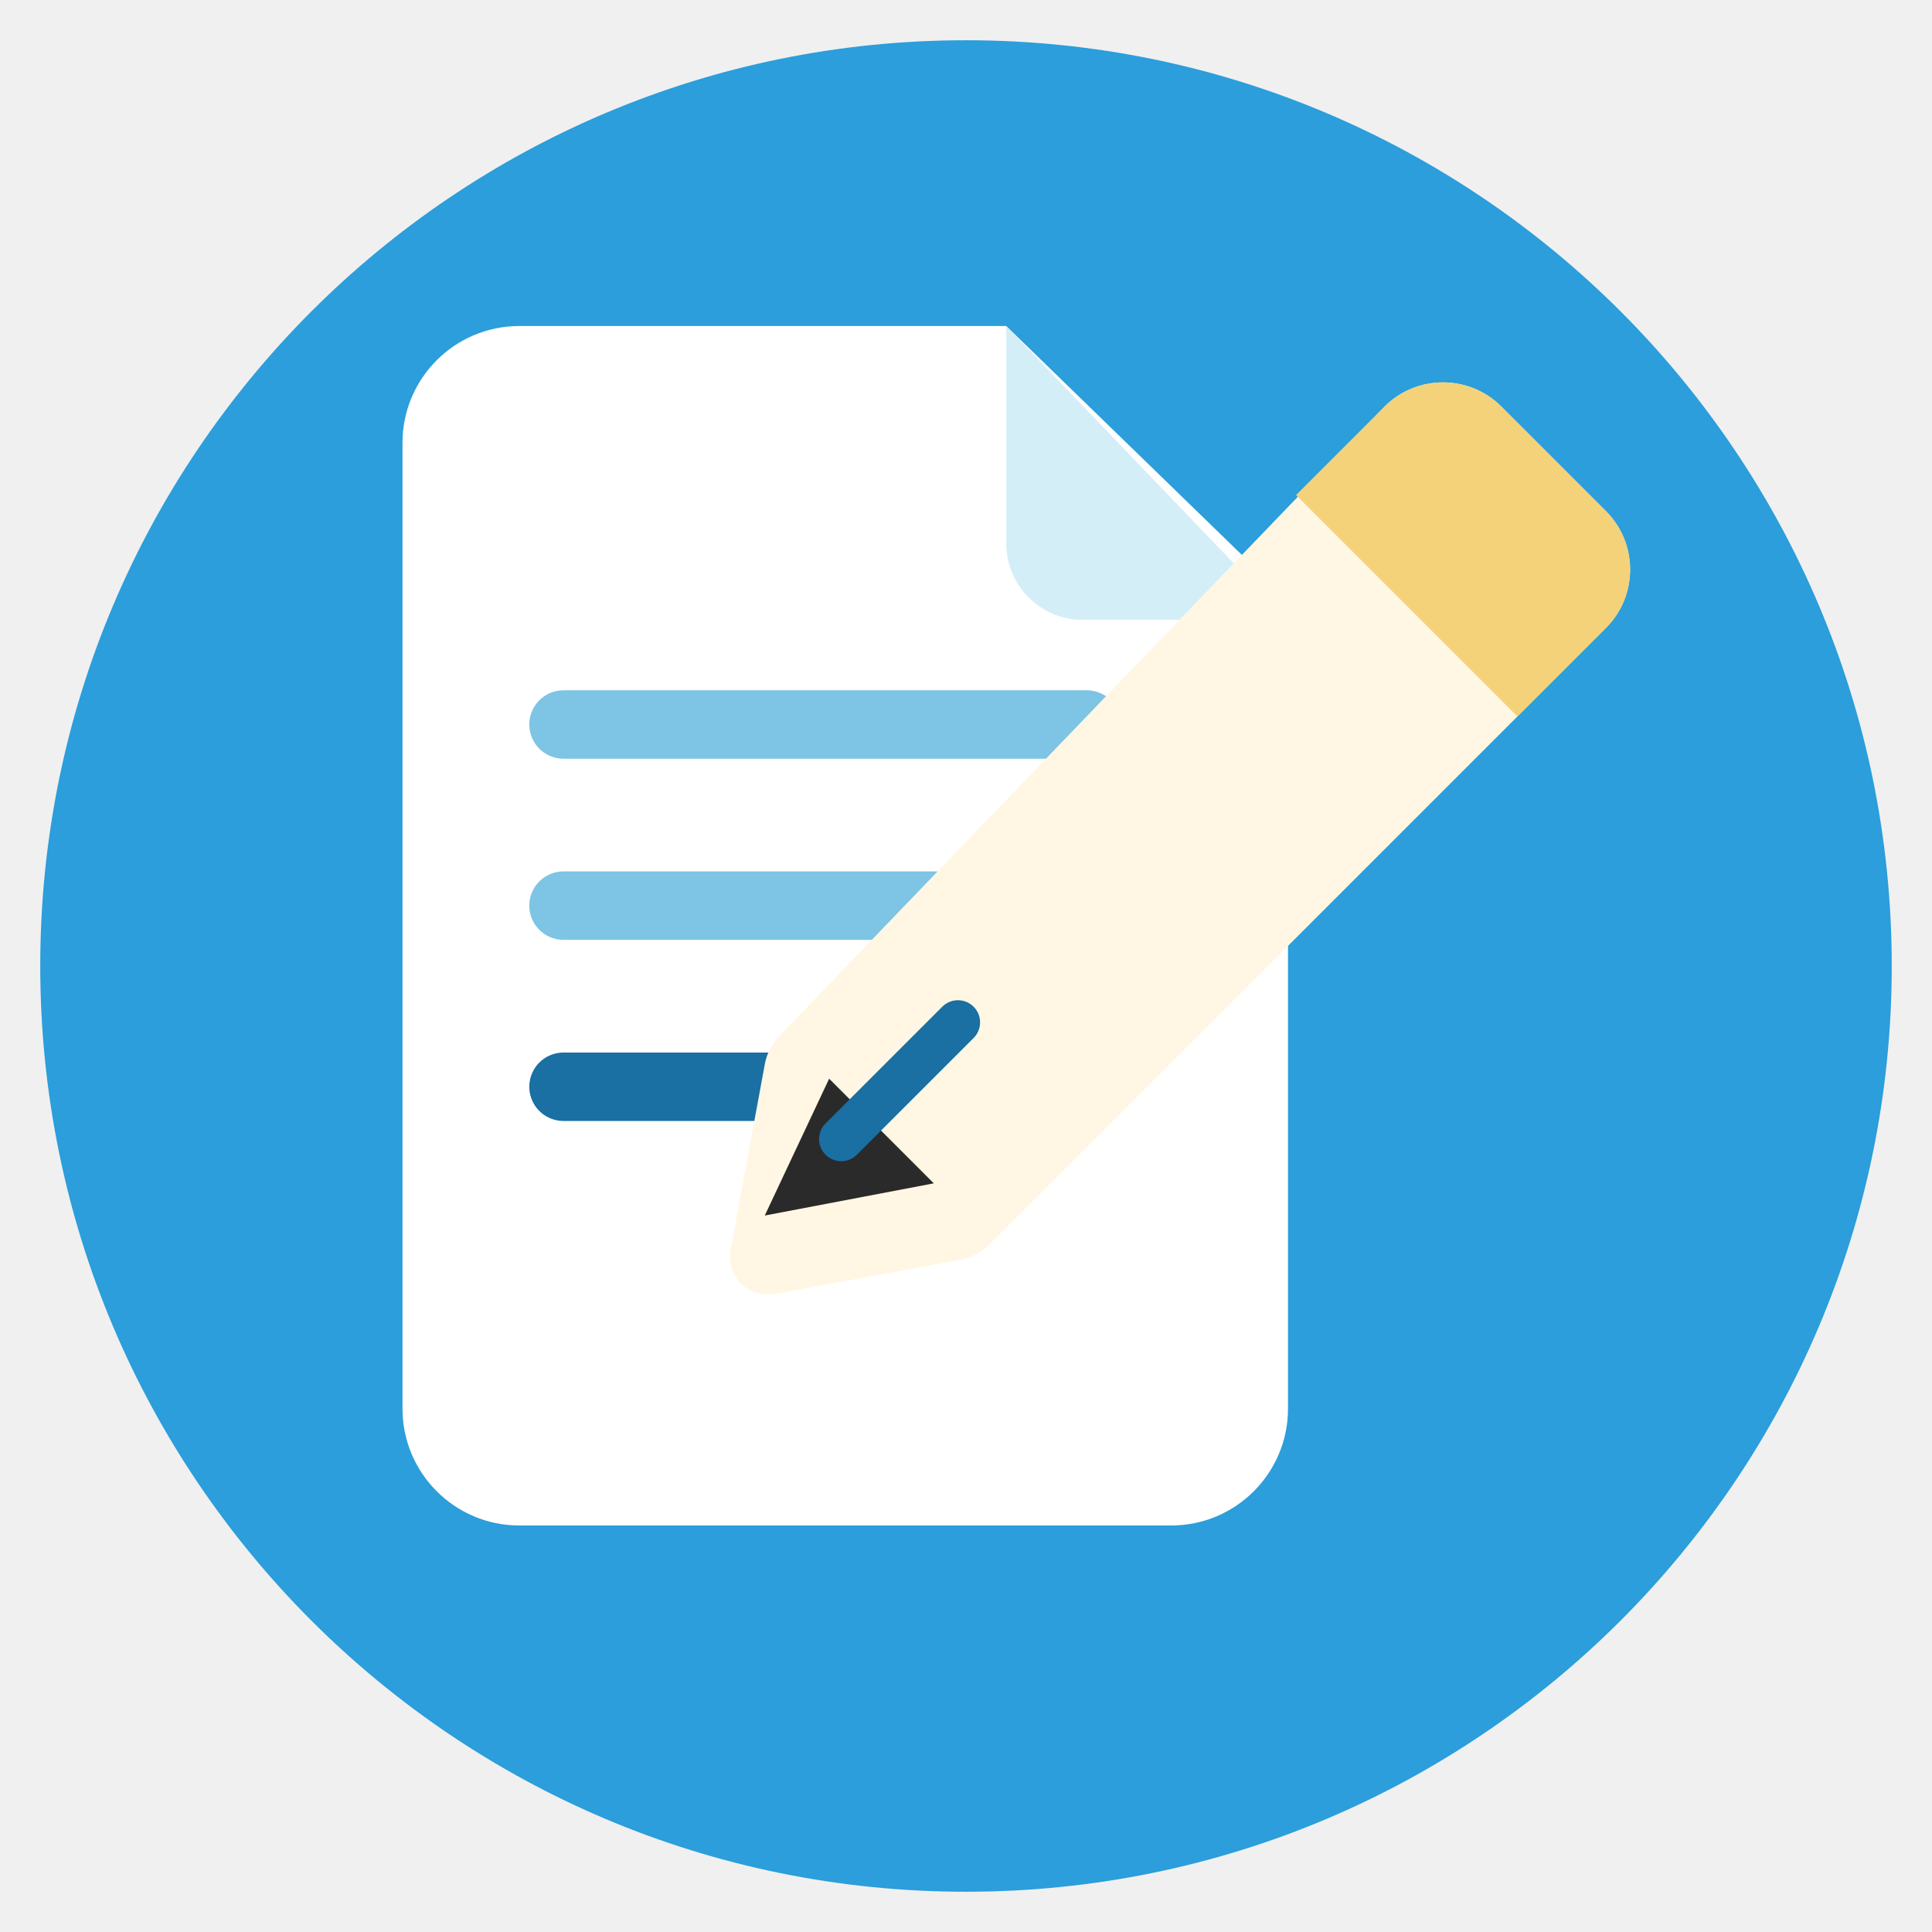
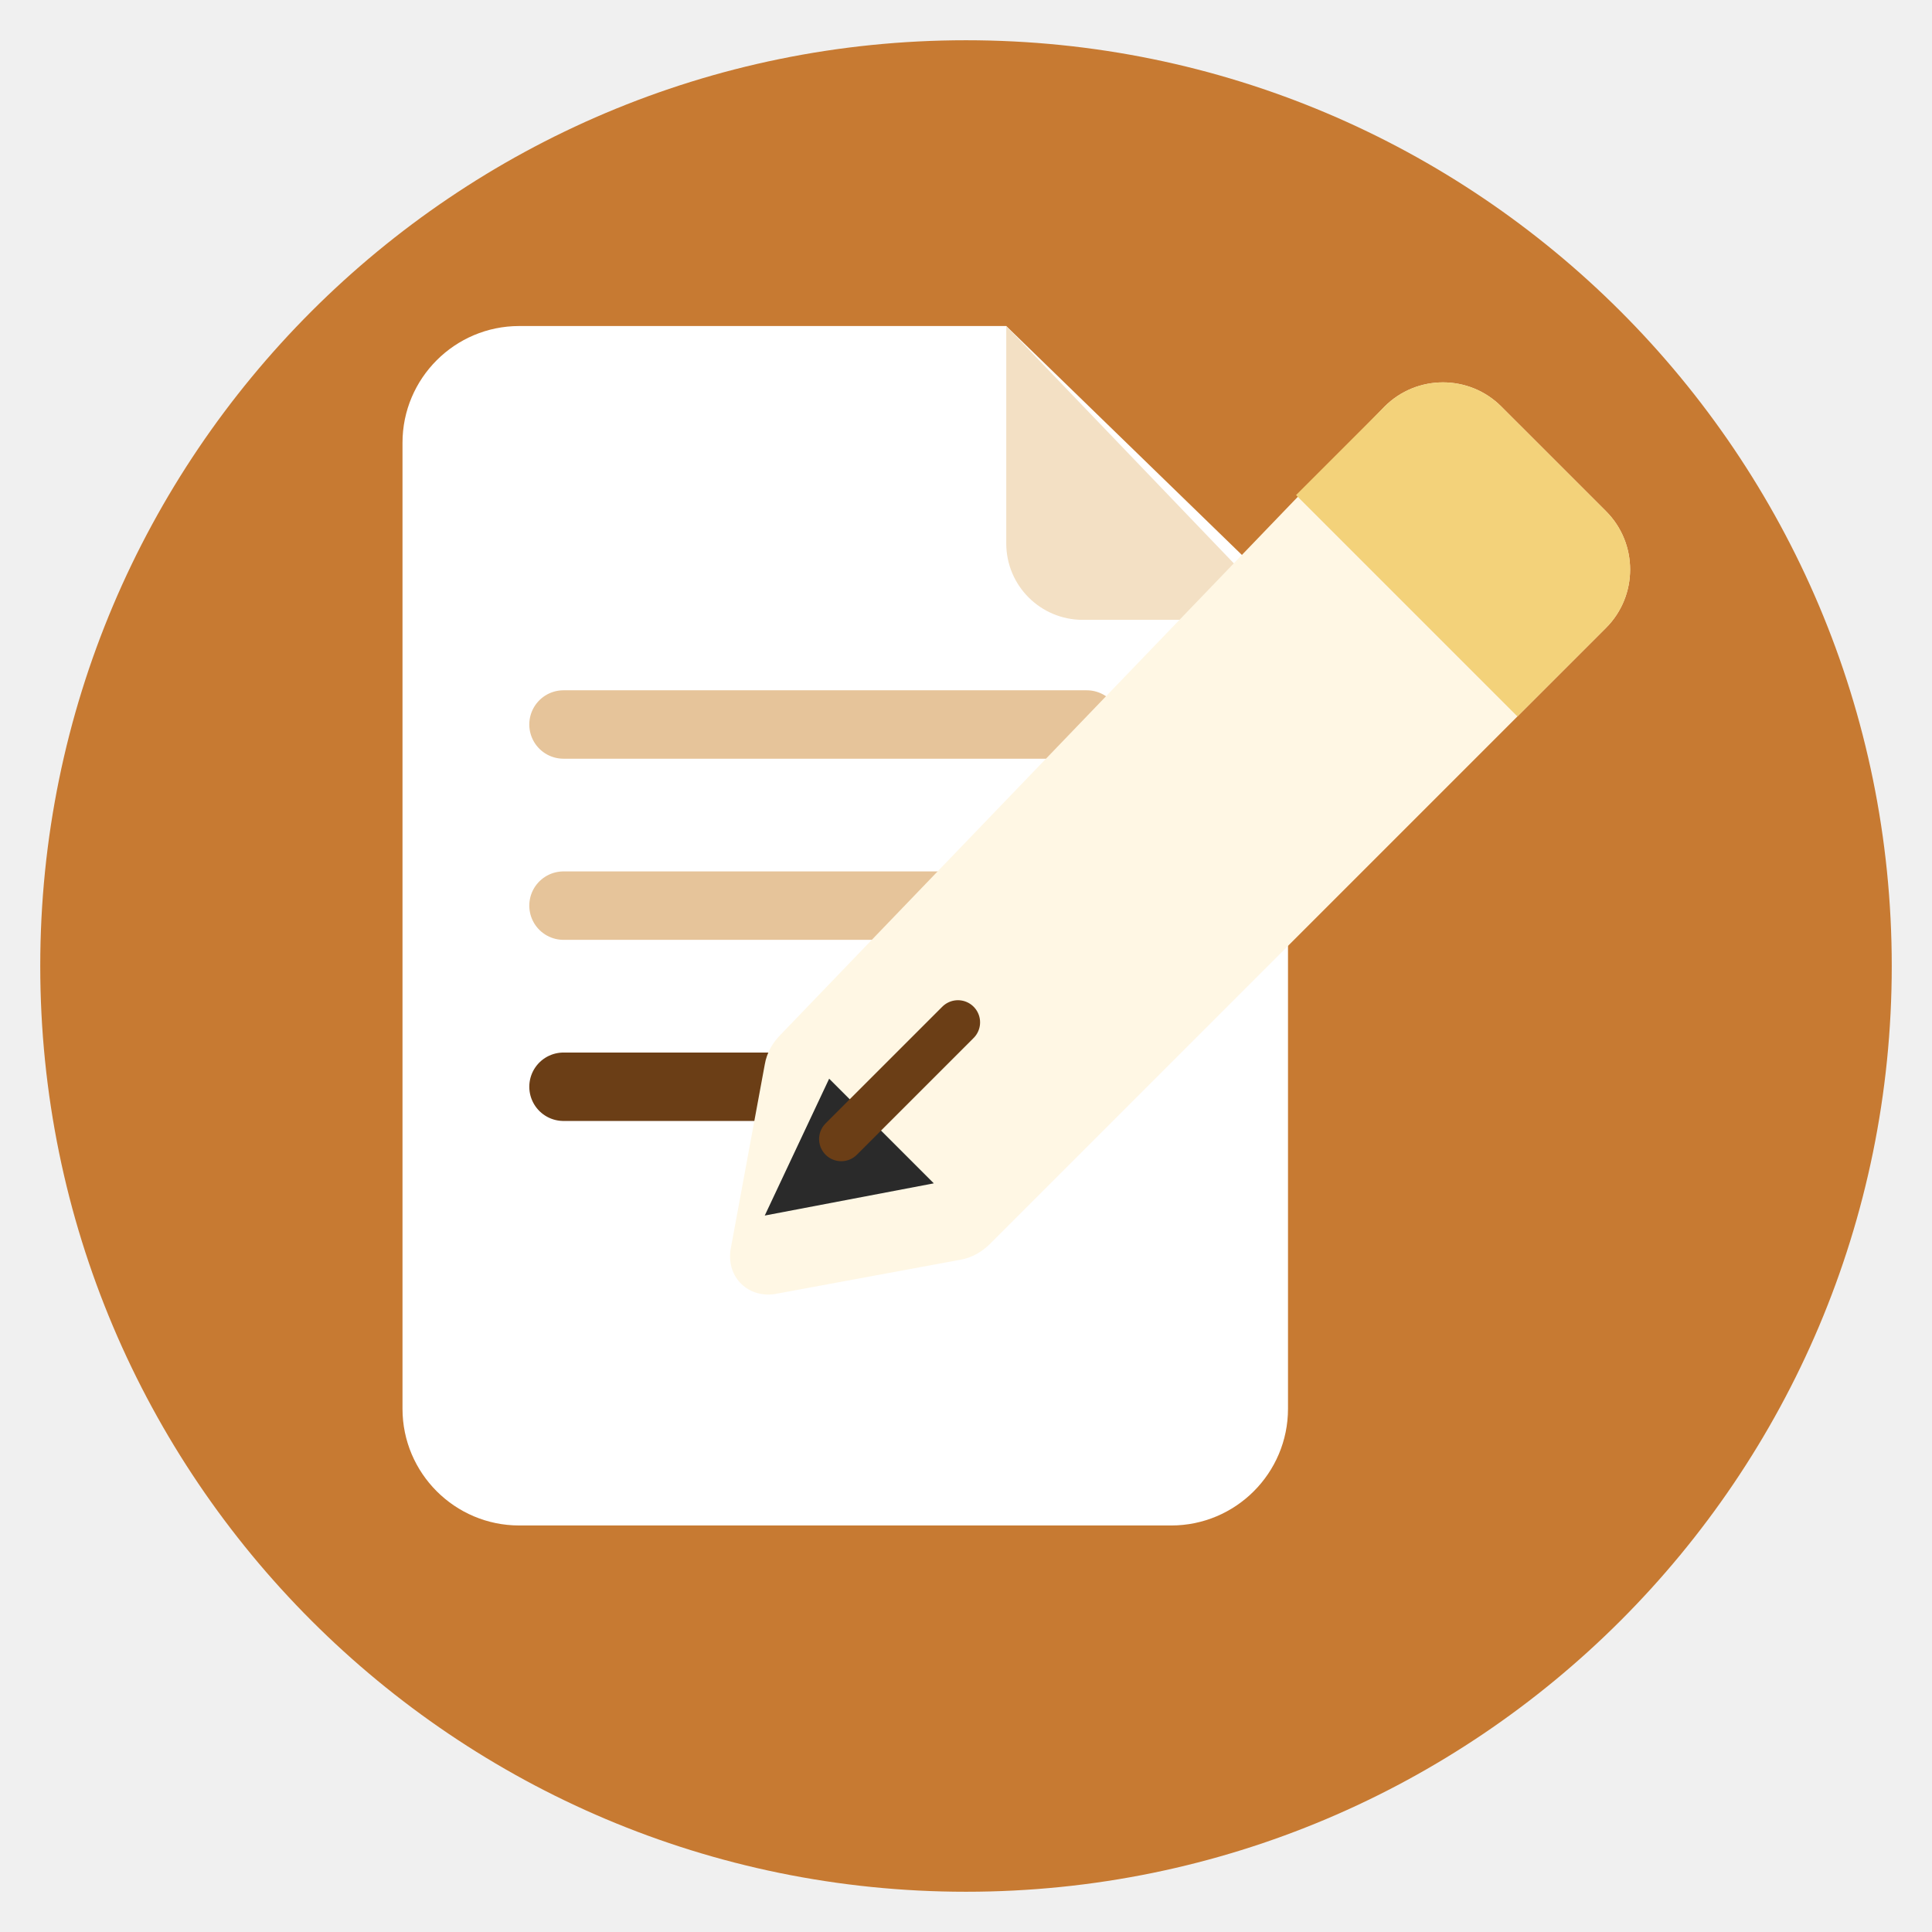
<svg xmlns="http://www.w3.org/2000/svg" width="96" height="96" viewBox="0 0 96 96" fill="none">
-   <circle cx="48" cy="48" r="46" fill="#2B9EDB" />
+   <circle cx="48" cy="48" r="46" fill="#C77A32" />
  <path d="M20 22c0-3.2 2.6-5.8 5.8-5.8H50l14 13.6V70c0 3.2-2.6 5.8-5.8 5.8H25.8C22.6 75.8 20 73.2 20 70V22z" fill="#FFFFFF" />
-   <path d="M50 16.2V27c0 2.1 1.7 3.8 3.8 3.8H64" fill="#D4EEF8" />
-   <path d="M28 36h26M28 45h26" stroke="#7EC4E4" stroke-width="3.4" stroke-linecap="round" />
-   <path d="M28 54h13" stroke="#1A6FA3" stroke-width="3.4" stroke-linecap="round" />
+   <path d="M50 16.2V27c0 2.1 1.7 3.8 3.8 3.8H64" fill="#F3E0C4" />
+   <path d="M28 36h26M28 45h26" stroke="#E6C49A" stroke-width="3.4" stroke-linecap="round" />
+   <path d="M28 54h13" stroke="#6B3E16" stroke-width="3.4" stroke-linecap="round" />
  <path d="M68.8 20.2c1.6-1.6 4.2-1.6 5.8 0l5.2 5.2c1.6 1.6 1.6 4.2 0 5.8L49.2 61.8c-.4.4-.9.7-1.5.8l-9.2 1.7c-1.3.2-2.4-.8-2.2-2.2l1.7-9.2c.1-.6.4-1.1.8-1.5L68.8 20.2z" fill="#FFF7E4" />
  <path d="M68.8 20.2c1.6-1.6 4.2-1.6 5.8 0l5.2 5.2c1.6 1.6 1.6 4.2 0 5.8l-4.4 4.4-11-11 4.4-4.4z" fill="#F3D27A" />
  <path d="M41.2 53.6l5.2 5.2-8.4 1.6 3.2-6.8z" fill="#2A2A2A" />
-   <path d="M47.6 50.8 L41.8 56.6" stroke="#1A6FA3" stroke-width="2.2" stroke-linecap="round" />
+   <path d="M47.6 50.8 L41.8 56.6" stroke="#6B3E16" stroke-width="2.2" stroke-linecap="round" />
</svg>
